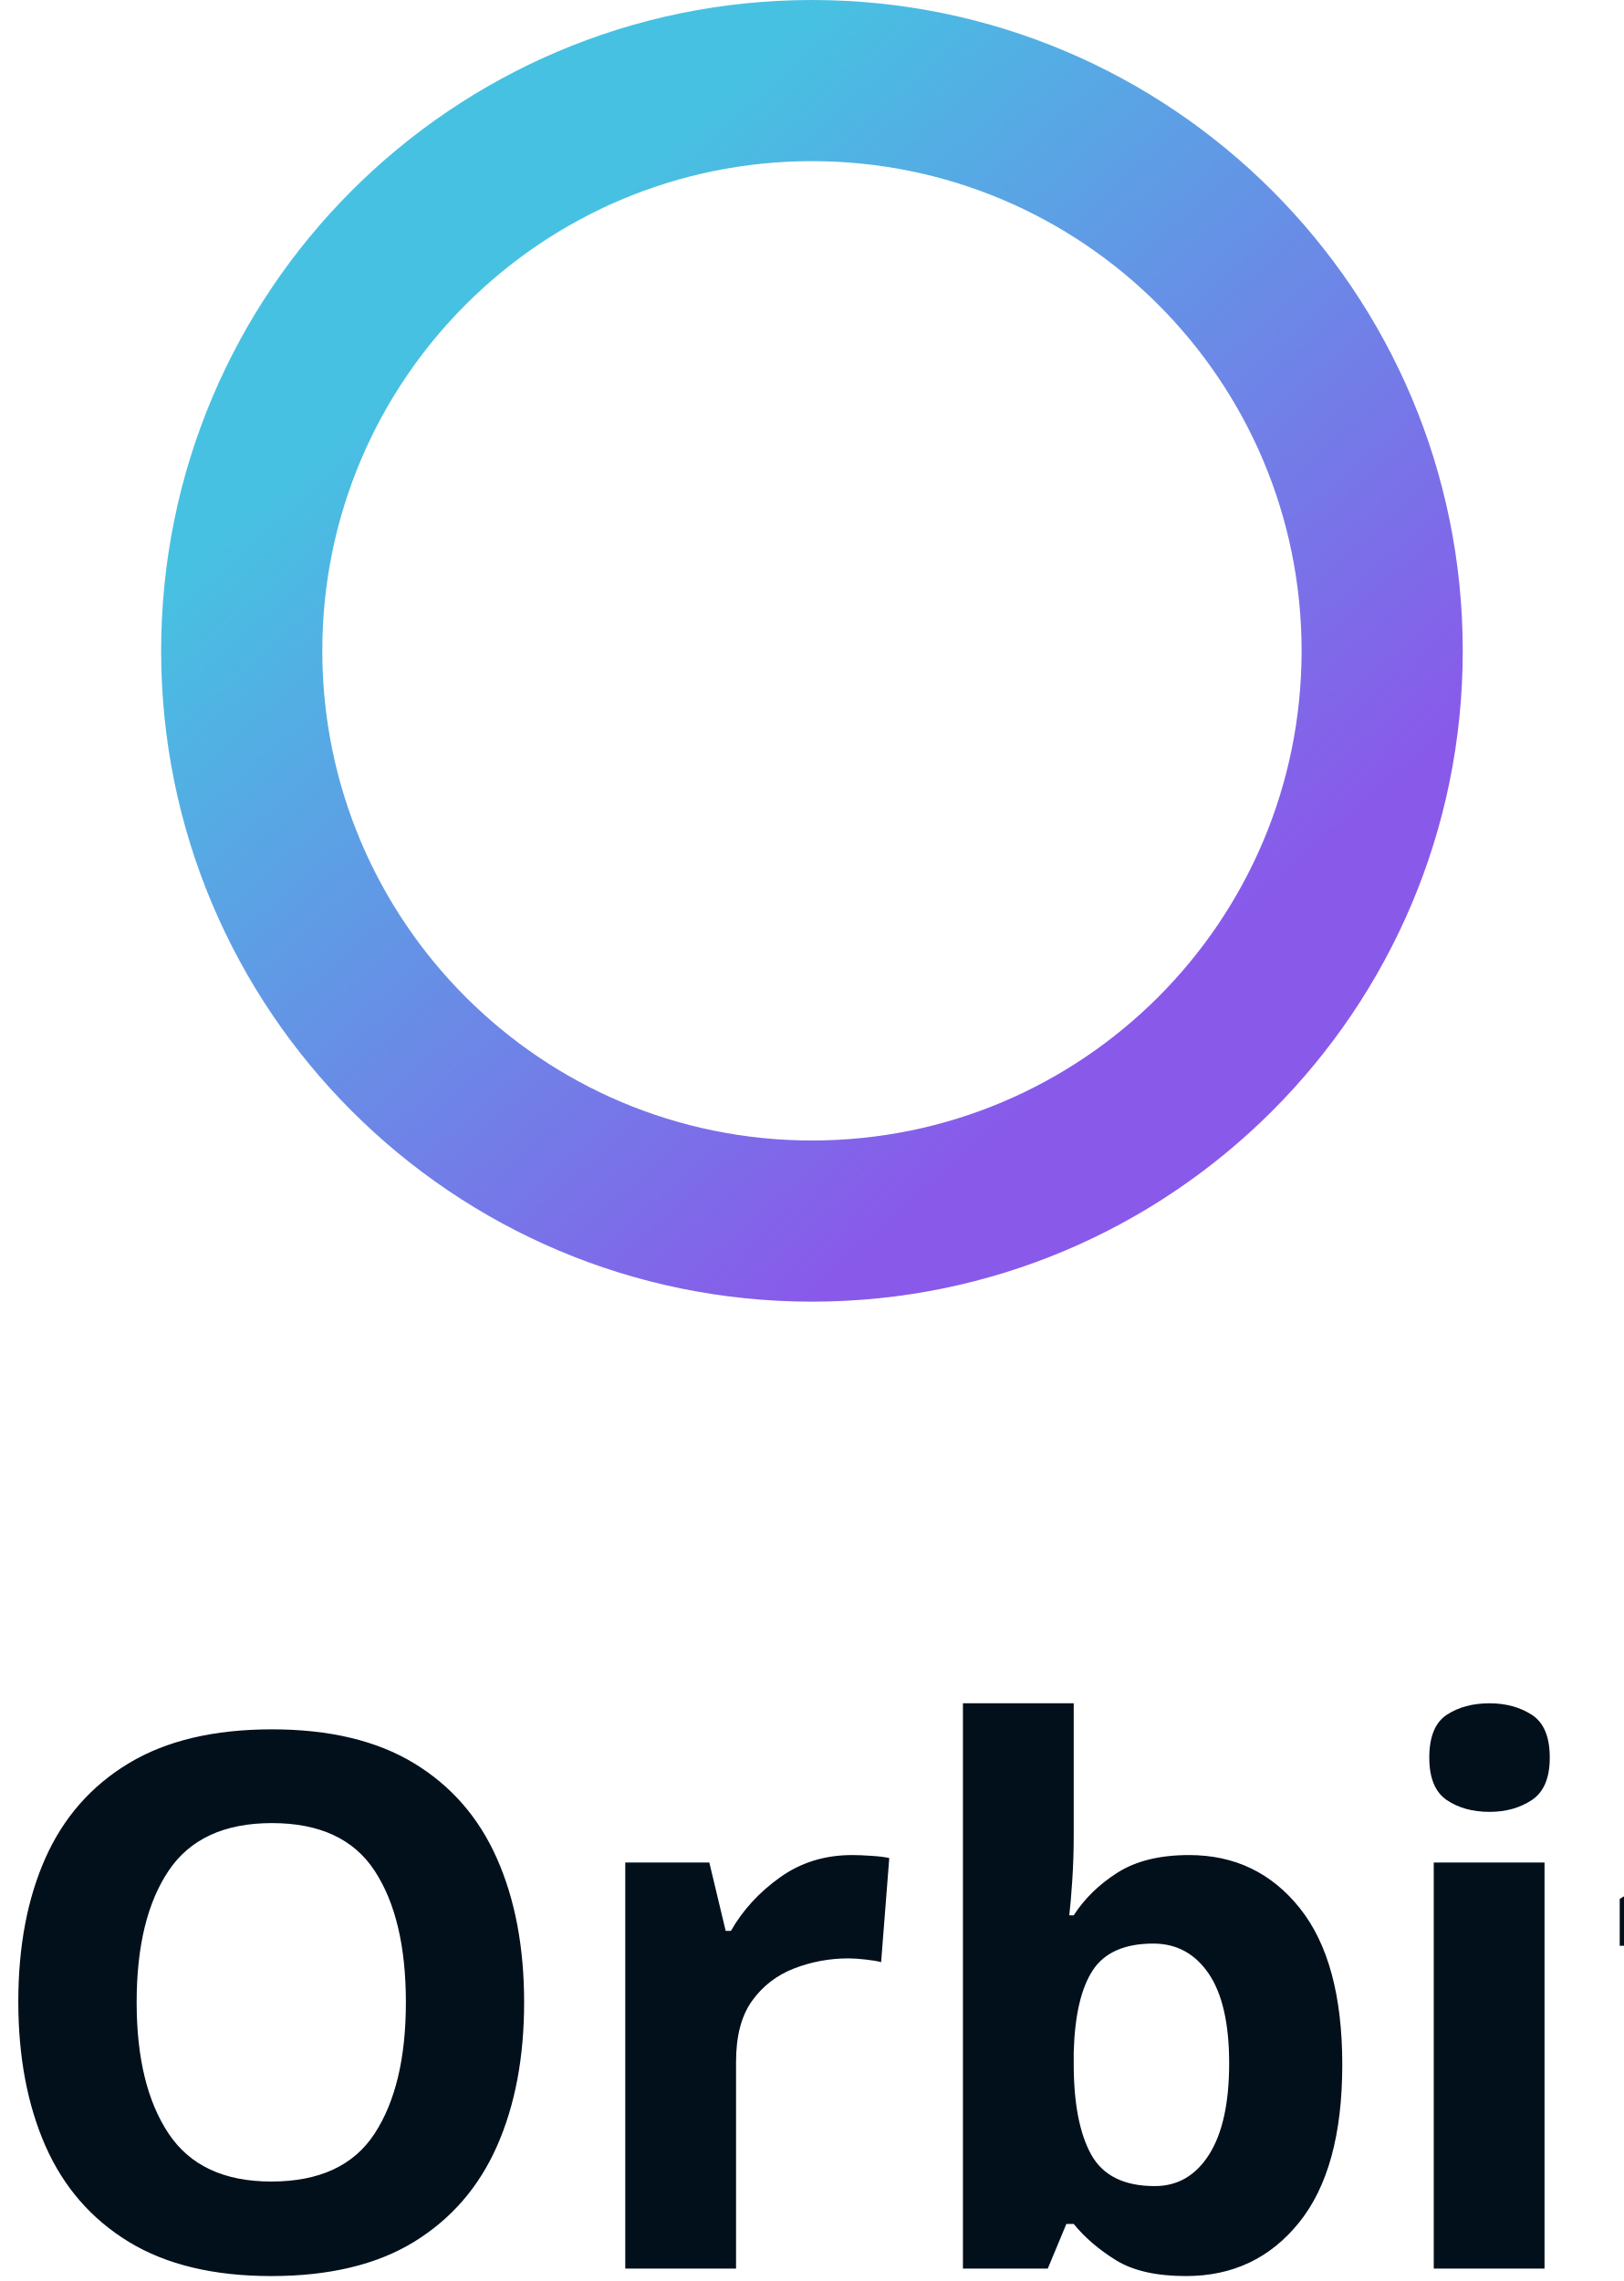
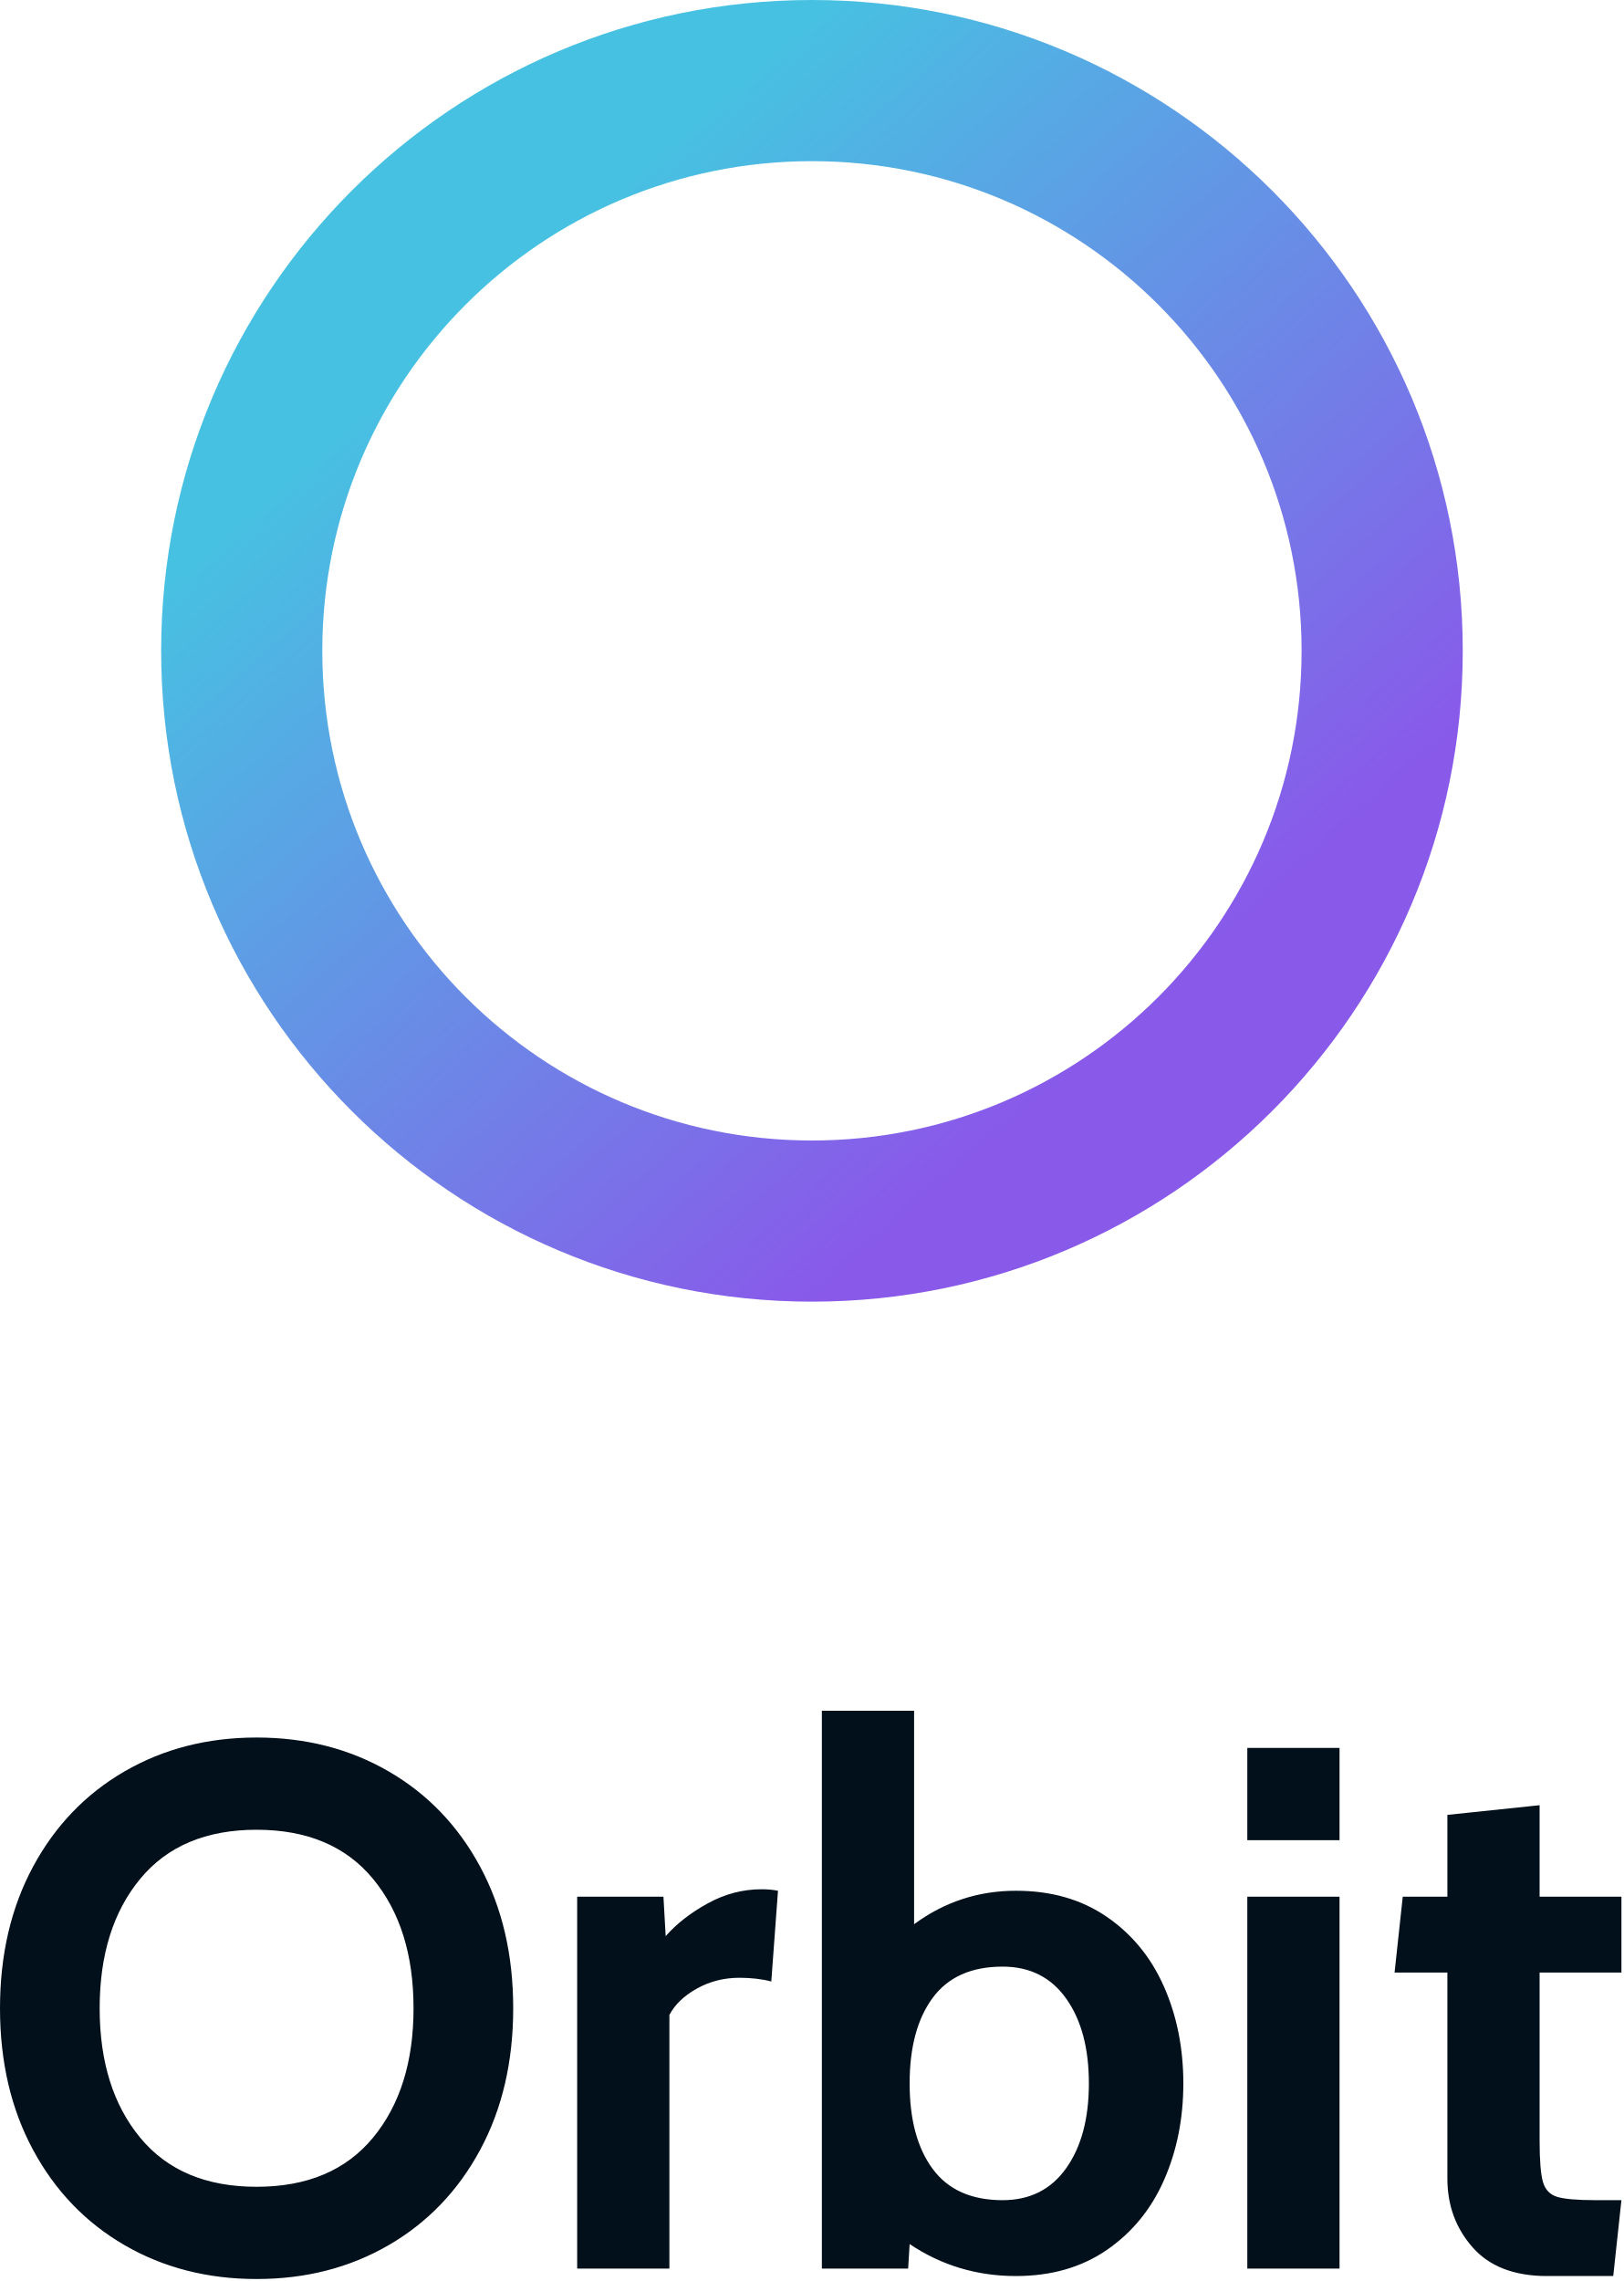
<svg xmlns="http://www.w3.org/2000/svg" width="262px" height="368px" viewBox="0 0 262 368" version="1.1">
  <defs>
    <linearGradient x1="24.827%" y1="23.275%" x2="74.042%" y2="79.145%" id="linearGradient-1">
      <stop stop-color="#47C1E2" offset="0%" />
      <stop stop-color="#8959EA" offset="100%" />
    </linearGradient>
  </defs>
  <g id="logos" stroke="none" stroke-width="1" fill="none" fill-rule="evenodd">
    <g id="Colour-on-White" transform="translate(-241, -69)">
-       <g id="logo/gradient-text-vertical" transform="translate(237, 69)">
-         <path d="M135,210 C77.01,210 30,162.99 30,105 C30,47.01 77.01,0 135,0 C192.99,0 240,47.01 240,105 C240,162.99 192.99,210 135,210 Z M135,184 C178.63,184 214,148.63 214,105 C214,61.37 178.63,26 135,26 C91.37,26 56,61.37 56,105 C56,148.63 91.37,184 135,184 Z" id="Combined-Shape" fill="url(#linearGradient-1)" fill-rule="nonzero" />
-         <text id="Orbit" font-family="Cabin-Bold, Cabin" font-size="120" font-weight="bold" fill="#02101C">
-           <tspan x="0" y="366">Orbit</tspan>
-         </text>
+       <g id="logo/gradient-text-vertical" transform="translate(241, 69)">
+         <path d="M131,210 C73.01,210 26,162.99 26,105 C26,47.01 73.01,0 131,0 C188.99,0 236,47.01 236,105 C236,162.99 188.99,210 131,210 Z M131,184 C174.63,184 210,148.63 210,105 C210,61.37 174.63,26 131,26 C87.37,26 52,61.37 52,105 C52,148.63 87.37,184 131,184 Z" id="Combined-Shape" fill="url(#linearGradient-1)" fill-rule="nonzero" />
+         <path d="M41.4,367.68 C33.48,367.68 26.38,365.86 20.1,362.22 C13.82,358.58 8.9,353.46 5.34,346.86 C1.78,340.26 0,332.64 0,324 C0,315.36 1.78,307.74 5.34,301.14 C8.9,294.54 13.82,289.42 20.1,285.78 C26.38,282.14 33.48,280.32 41.4,280.32 C49.32,280.32 56.42,282.14 62.7,285.78 C68.98,289.42 73.9,294.54 77.46,301.14 C81.02,307.74 82.8,315.36 82.8,324 C82.8,332.64 81.02,340.26 77.46,346.86 C73.9,353.46 68.98,358.58 62.7,362.22 C56.42,365.86 49.32,367.68 41.4,367.68 Z M41.4,352.8 C49.56,352.8 55.82,350.16 60.18,344.88 C64.54,339.6 66.72,332.64 66.72,324 C66.72,315.36 64.54,308.4 60.18,303.12 C55.82,297.84 49.56,295.2 41.4,295.2 C33.24,295.2 26.98,297.84 22.62,303.12 C18.26,308.4 16.08,315.36 16.08,324 C16.08,332.64 18.26,339.6 22.62,344.88 C26.98,350.16 33.24,352.8 41.4,352.8 Z M93.12,306 L107.04,306 L107.4,312.36 C109.16,310.36 111.42,308.6 114.18,307.08 C116.94,305.56 119.84,304.8 122.88,304.8 C123.84,304.8 124.72,304.88 125.52,305.04 L124.44,319.68 C122.92,319.28 121.2,319.08 119.28,319.08 C116.8,319.08 114.52,319.66 112.44,320.82 C110.36,321.98 108.88,323.4 108,325.08 L108,366 L93.12,366 L93.12,306 Z M163.92,305.04 C169.6,305.04 174.48,306.44 178.56,309.24 C182.64,312.04 185.72,315.8 187.8,320.52 C189.88,325.24 190.92,330.44 190.92,336.12 C190.92,341.8 189.88,347 187.8,351.72 C185.72,356.44 182.64,360.2 178.56,363 C174.48,365.8 169.6,367.2 163.92,367.2 C157.6,367.2 151.88,365.48 146.76,362.04 L146.52,366 L132.6,366 L132.6,276 L147.48,276 L147.48,310.44 C152.36,306.84 157.84,305.04 163.92,305.04 Z M161.76,354.96 C166.16,354.96 169.58,353.24 172.02,349.8 C174.46,346.36 175.68,341.8 175.68,336.12 C175.68,330.44 174.46,325.88 172.02,322.44 C169.58,319 166.16,317.28 161.76,317.28 C156.72,317.28 152.96,318.96 150.48,322.32 C148,325.68 146.76,330.28 146.76,336.12 C146.76,341.96 148,346.56 150.48,349.92 C152.96,353.28 156.72,354.96 161.76,354.96 Z M201.24,282 L216.12,282 L216.12,296.88 L201.24,296.88 L201.24,282 Z M201.24,306 L216.12,306 L216.12,366 L201.24,366 L201.24,306 Z M249.6,367.2 C244.32,367.2 240.32,365.66 237.6,362.58 C234.88,359.5 233.52,355.8 233.52,351.48 L233.52,318.24 L225,318.24 L226.32,306 L233.52,306 L233.52,292.8 L248.4,291.24 L248.4,306 L261.6,306 L261.6,318.24 L248.4,318.24 L248.4,345.36 C248.4,348.56 248.58,350.78 248.94,352.02 C249.3,353.26 250.06,354.06 251.22,354.42 C252.38,354.78 254.48,354.96 257.52,354.96 L261.6,354.96 L260.28,367.2 L249.6,367.2 Z" id="Orbit" fill="#02101C" />
      </g>
    </g>
  </g>
</svg>
